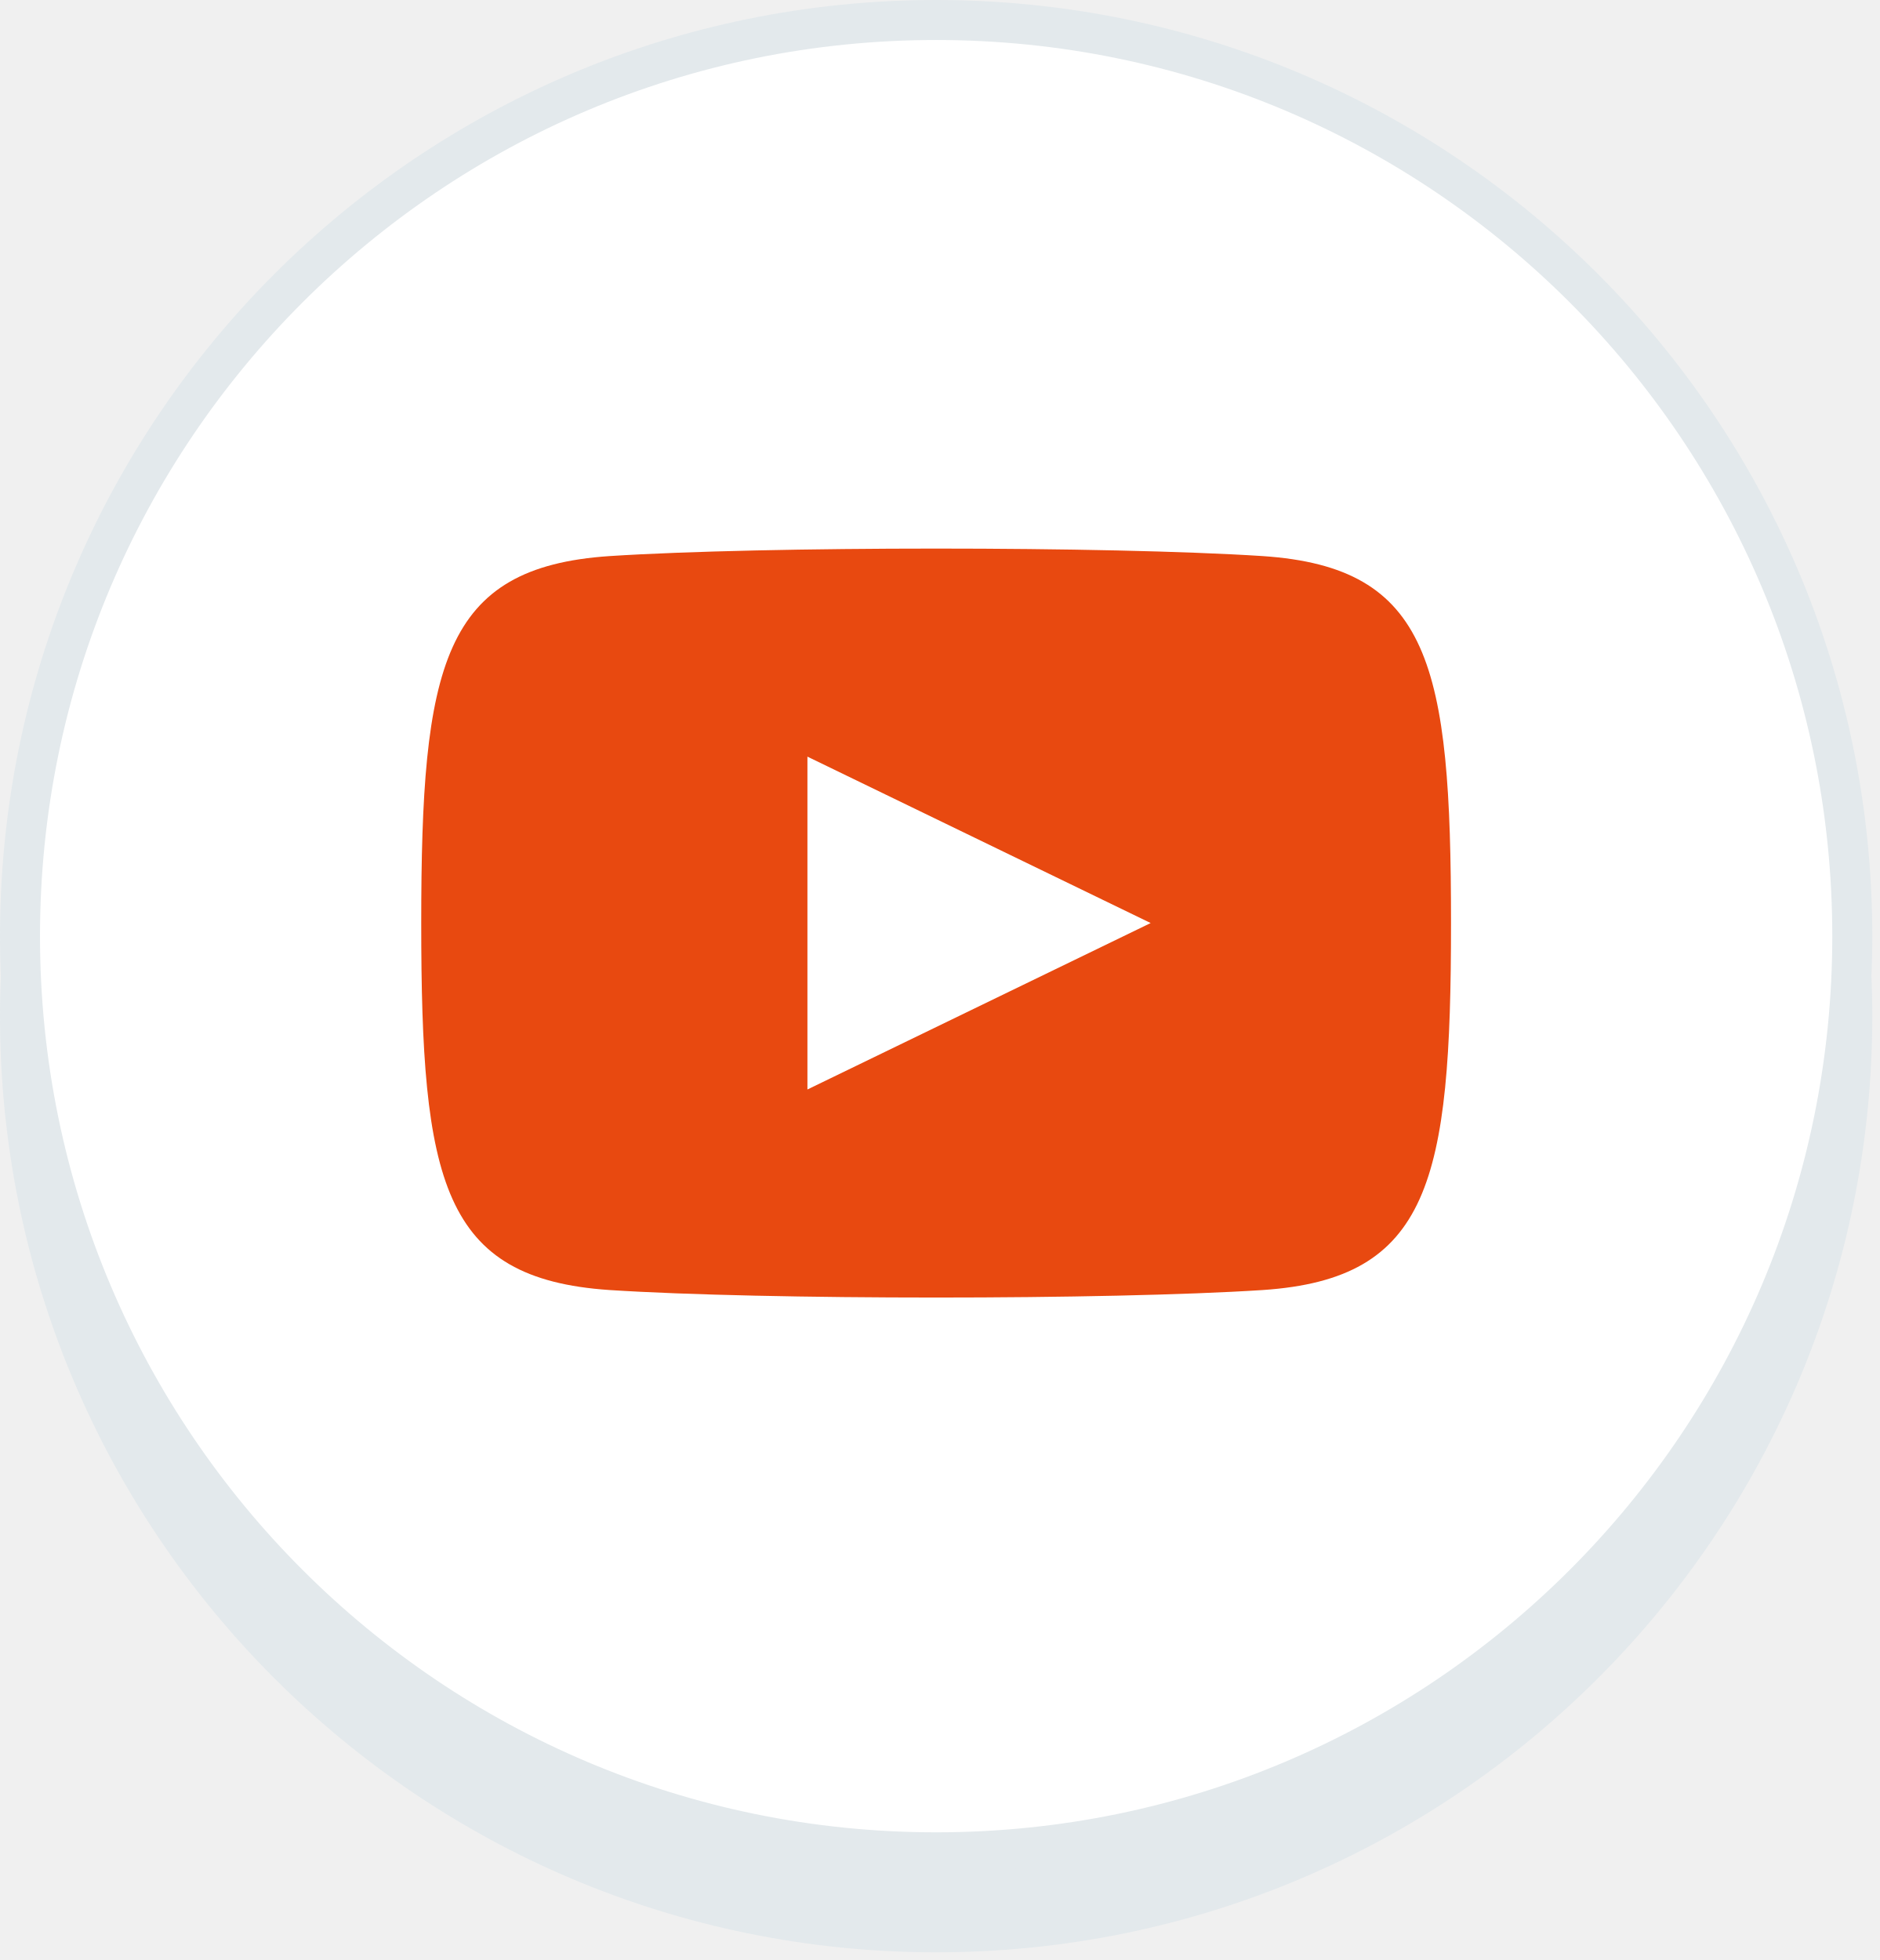
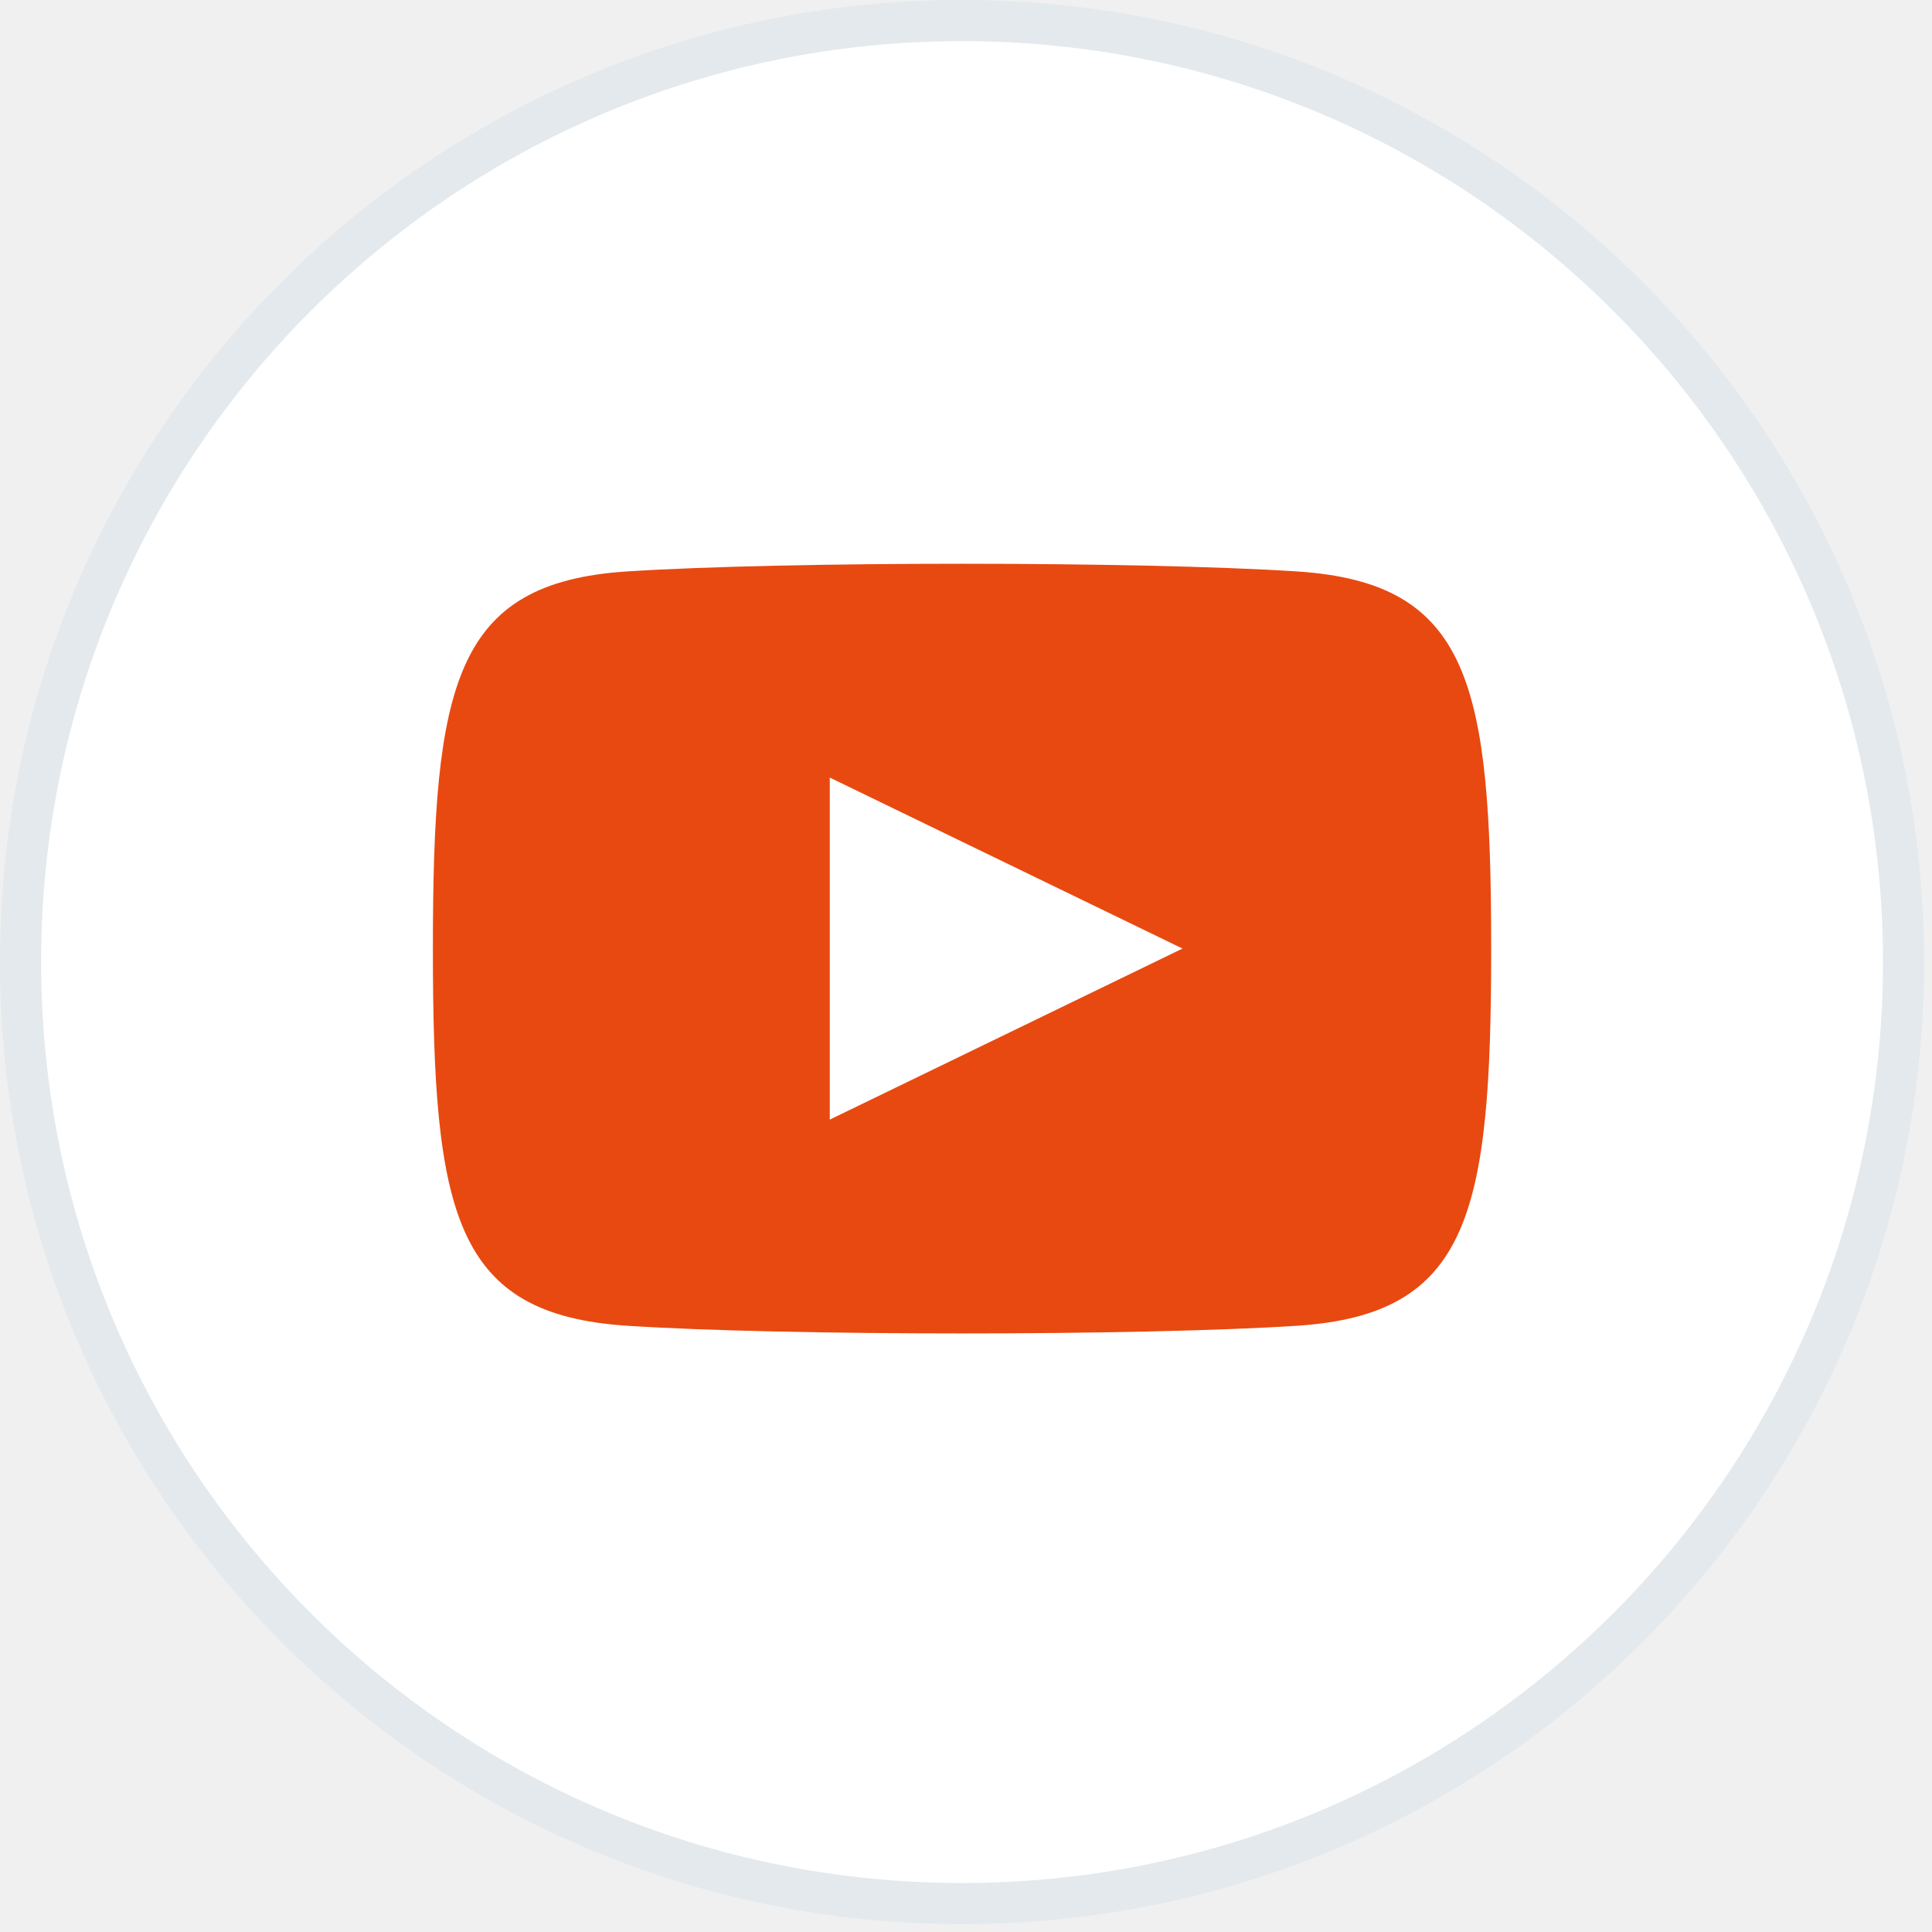
- <svg xmlns="http://www.w3.org/2000/svg" fill="none" viewBox="0 0 47 49">
-   <circle cx="23.404" cy="25.404" r="23.404" fill="#E3E9EC" />
+ <svg xmlns="http://www.w3.org/2000/svg" fill="none" viewBox="0 0 47 47">
  <circle cx="23.404" cy="23.404" r="22.904" fill="#fff" stroke="#E3E9EC" />
  <path fill="#E84910" d="M31.567 13.902c-3.873-.25-12.454-.25-16.327 0-4.183.28-4.709 2.725-4.709 9.175 0 6.449.515 8.893 4.71 9.174 3.861.25 12.464.25 16.326 0 4.183-.28 4.709-2.725 4.709-9.174 0-6.45-.515-8.894-4.71-9.175zM20.186 27.237v-8.321l8.581 4.16-8.581 4.161z" />
</svg>
